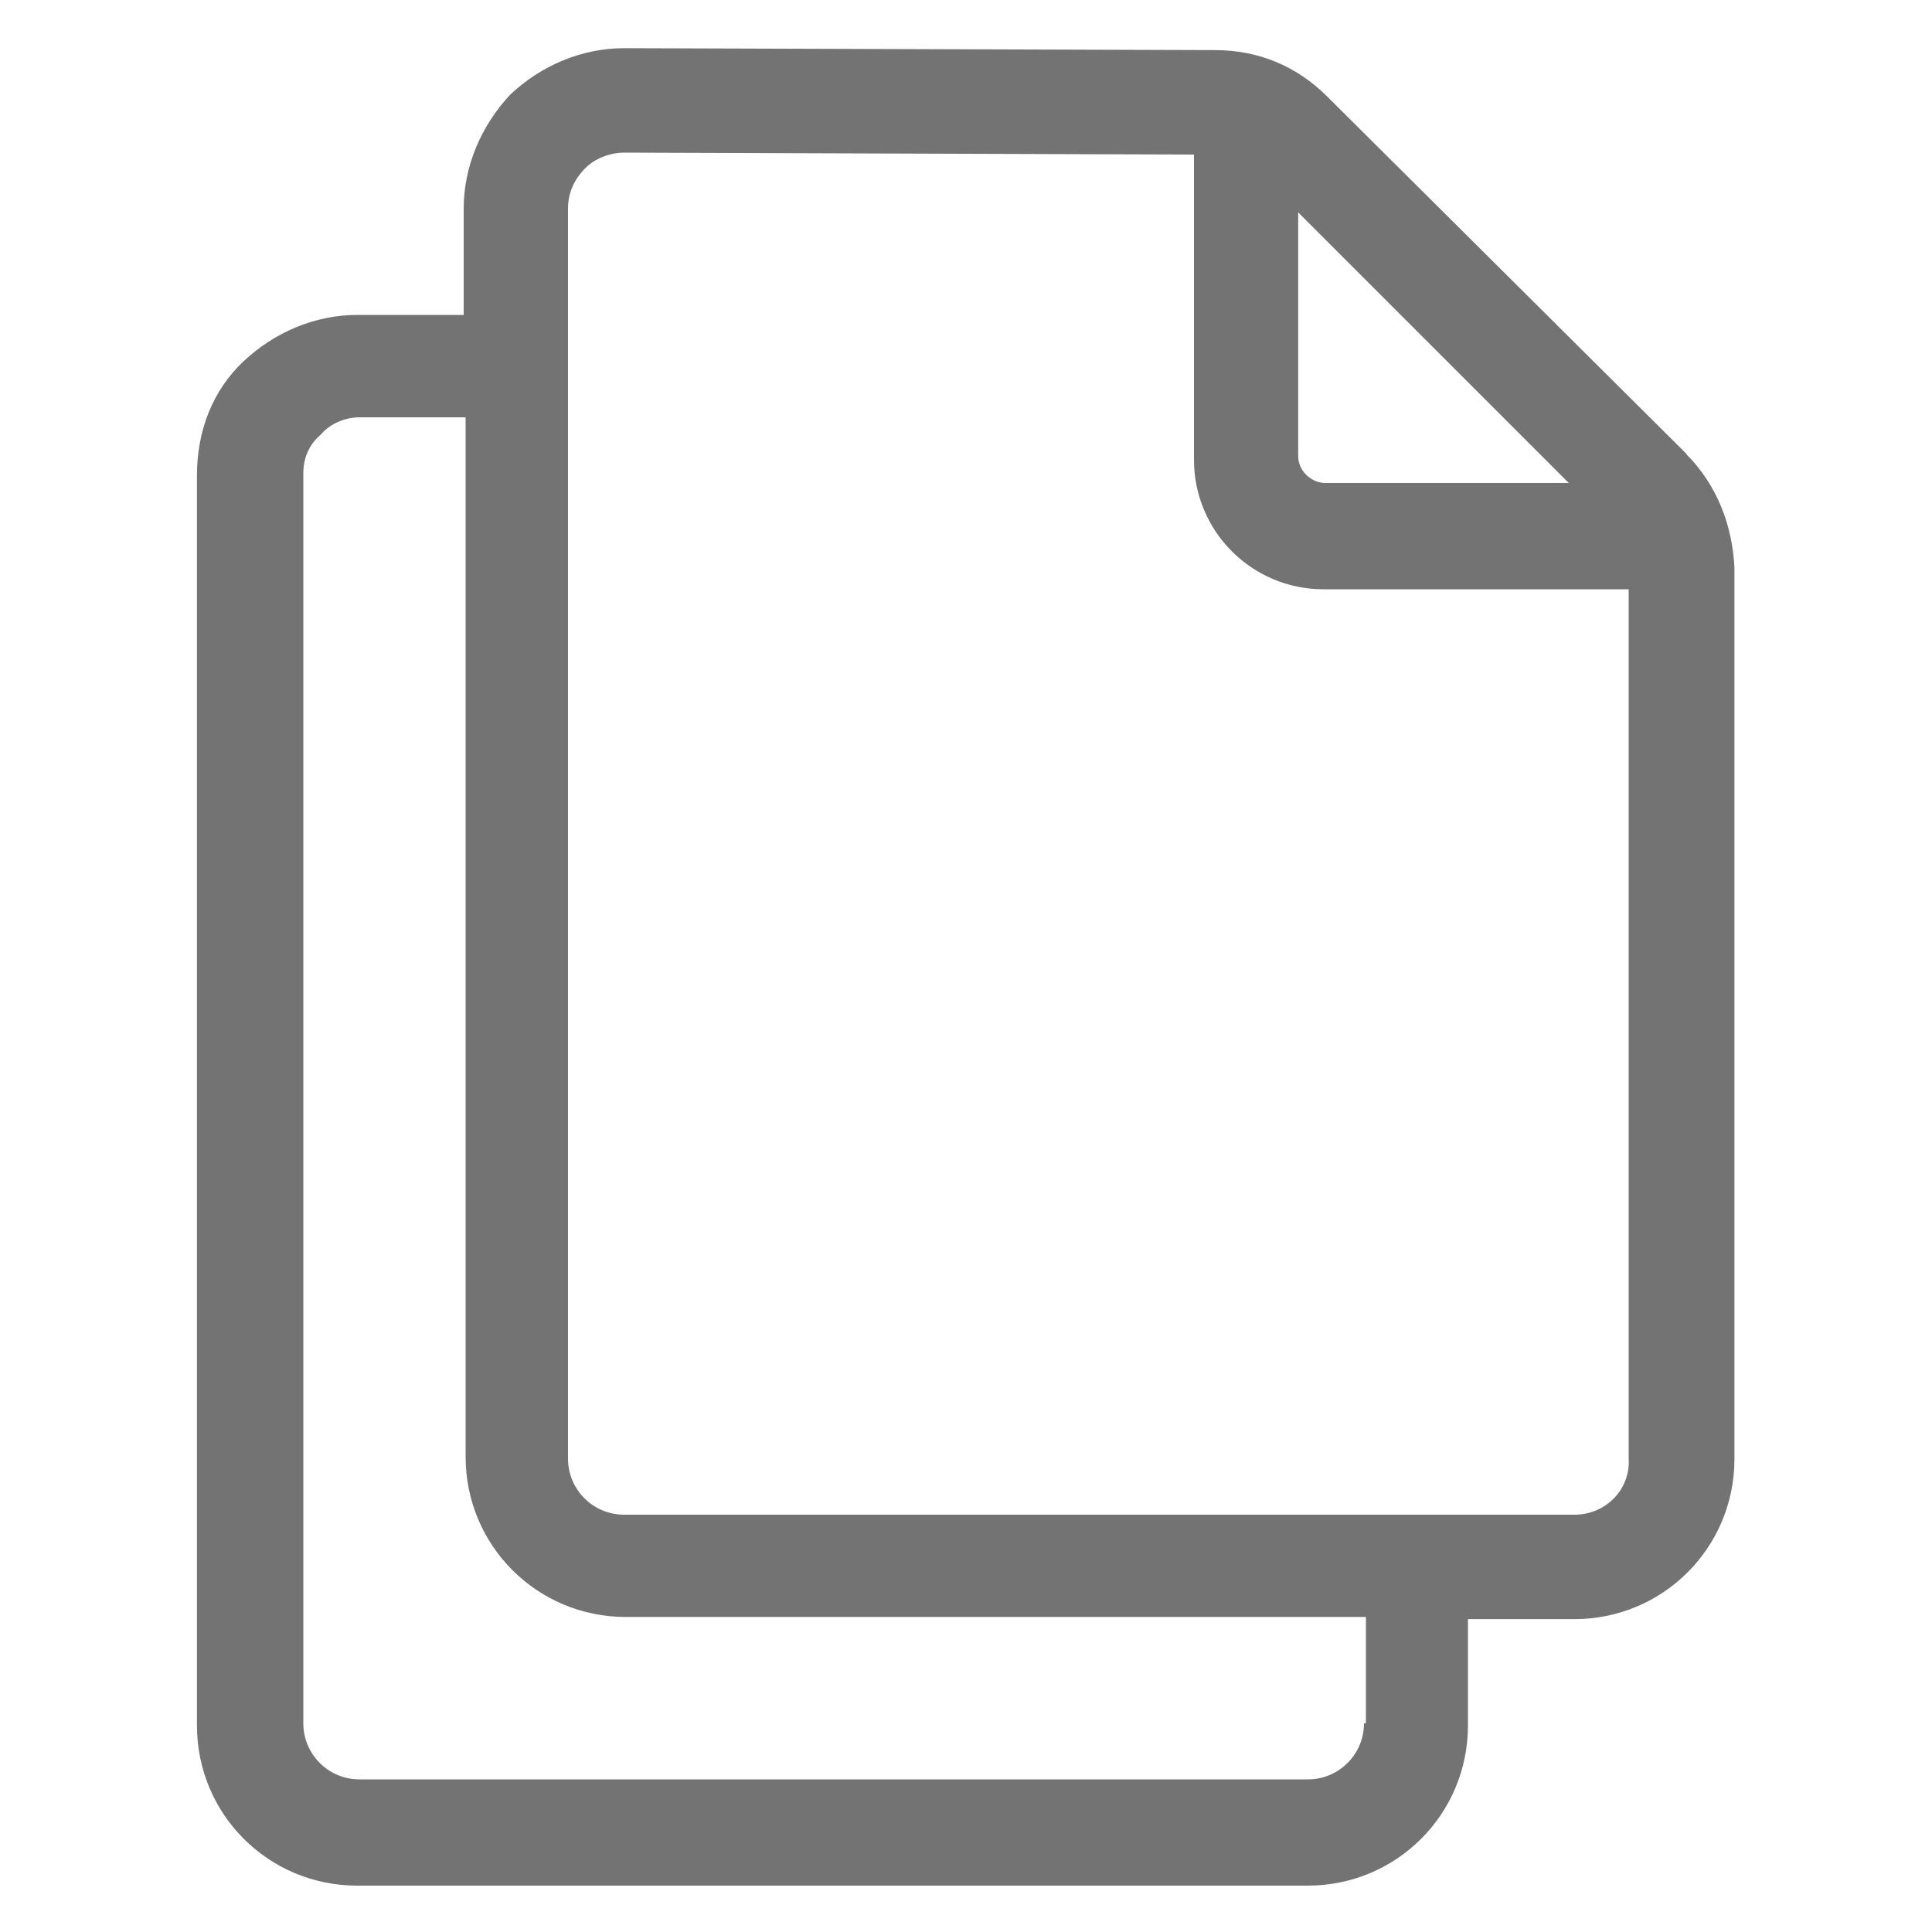
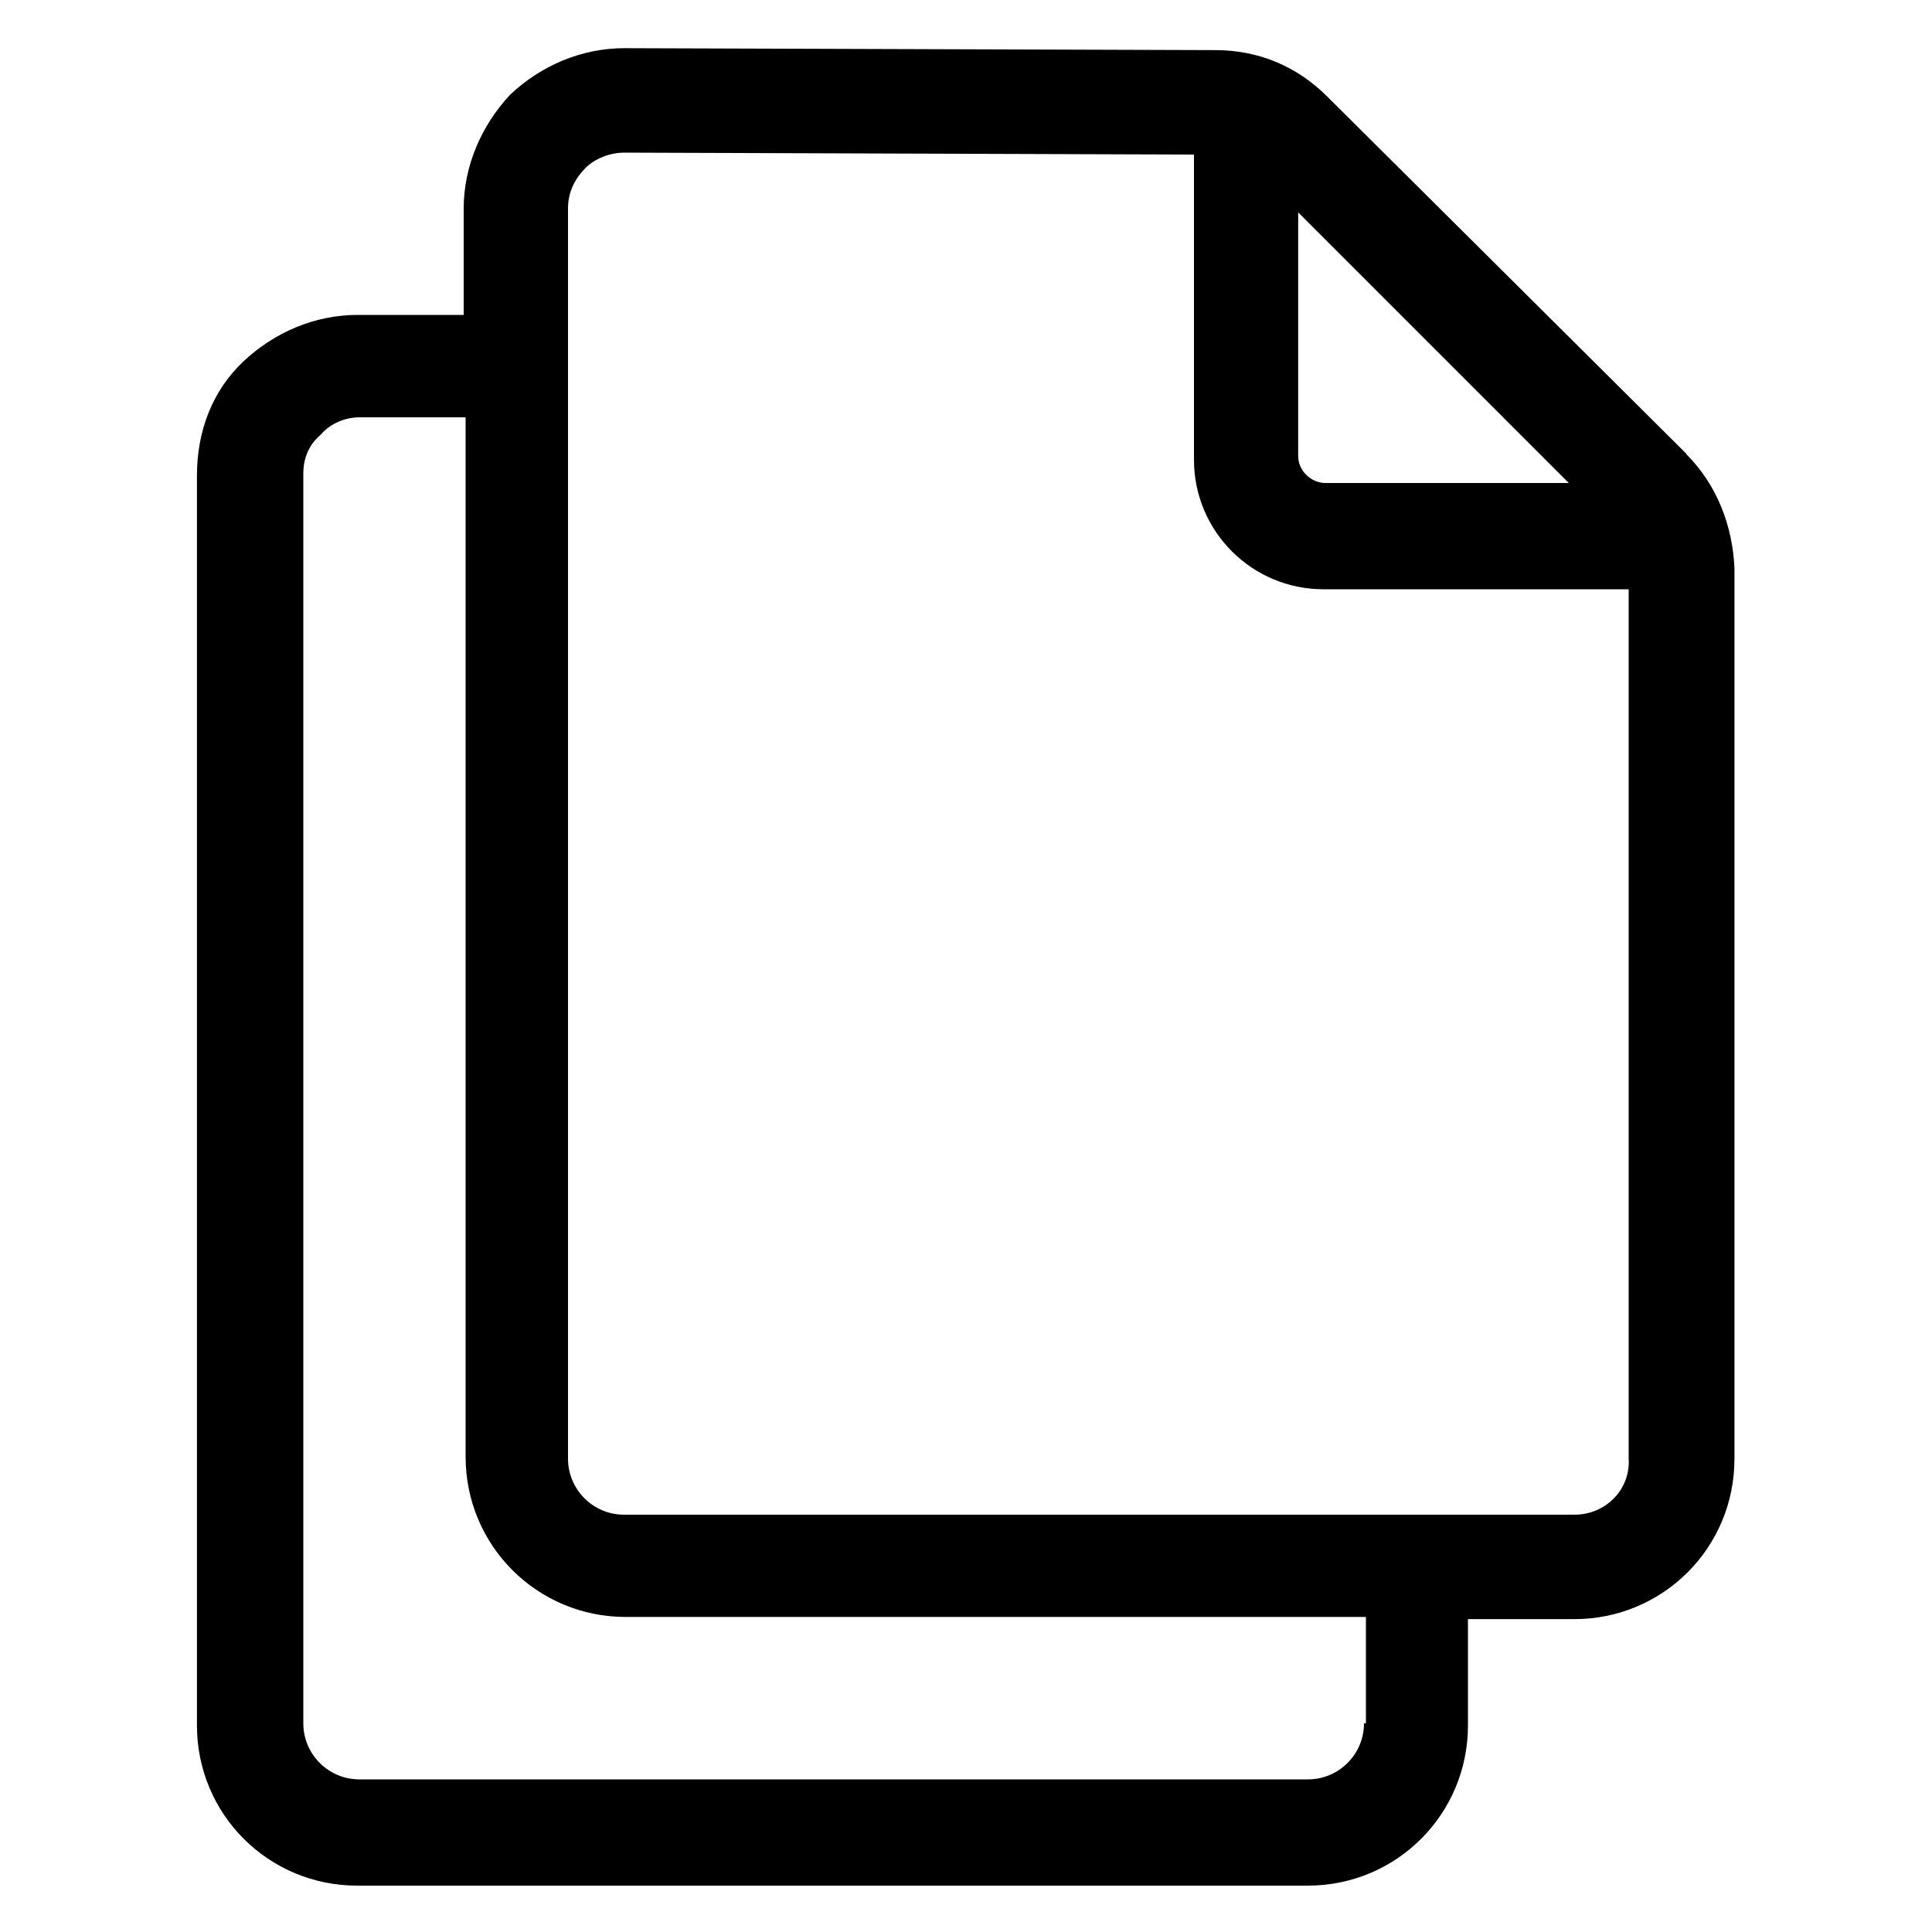
<svg xmlns="http://www.w3.org/2000/svg" version="1.1" viewBox="0 0 16 16">
-   <path fill="#737373" d="M13.968 3.76l-2.976-2.96c-0.256-0.256-0.576-0.385-0.928-0.385l-4.895-0.016c0 0 0 0 0 0-0.352 0-0.689 0.144-0.944 0.385-0.239 0.256-0.385 0.592-0.385 0.944v0.88h-0.88c-0.352 0-0.688 0.144-0.944 0.385s-0.385 0.576-0.385 0.944v10.352c0 0.736 0.592 1.327 1.327 1.327h7.872c0.736 0 1.327-0.592 1.327-1.327v-0.88h0.88c0.736 0 1.327-0.592 1.327-1.327v-7.377c-0.016-0.352-0.144-0.689-0.399-0.944zM10.752 1.76l2.24 2.24h-2.016c-0.112 0-0.225-0.096-0.225-0.224v-2.016zM11.296 14.272c0 0.256-0.208 0.464-0.464 0.464h-7.856c-0.256 0-0.464-0.208-0.464-0.464v-10.352c0-0.128 0.048-0.239 0.144-0.32 0.081-0.096 0.208-0.144 0.32-0.144h0.88v8.608c0 0.736 0.592 1.327 1.327 1.327h6.129v0.88zM13.040 12.544h-7.872c-0.256 0-0.464-0.208-0.464-0.464v-10.352c0-0.128 0.048-0.239 0.144-0.336 0.079-0.081 0.208-0.128 0.32-0.128 0 0 0 0 0 0l4.72 0.016v2.528c0 0.592 0.48 1.072 1.072 1.072h2.528v7.2c0.016 0.256-0.192 0.464-0.448 0.464z" />
+   <path fill="currentColor" d="M13.968 3.76l-2.976-2.96c-0.256-0.256-0.576-0.385-0.928-0.385l-4.895-0.016c0 0 0 0 0 0-0.352 0-0.689 0.144-0.944 0.385-0.239 0.256-0.385 0.592-0.385 0.944v0.88h-0.88c-0.352 0-0.688 0.144-0.944 0.385s-0.385 0.576-0.385 0.944v10.352c0 0.736 0.592 1.327 1.327 1.327h7.872c0.736 0 1.327-0.592 1.327-1.327v-0.88h0.88c0.736 0 1.327-0.592 1.327-1.327v-7.377c-0.016-0.352-0.144-0.689-0.399-0.944zM10.752 1.76l2.24 2.24h-2.016c-0.112 0-0.225-0.096-0.225-0.224v-2.016zM11.296 14.272c0 0.256-0.208 0.464-0.464 0.464h-7.856c-0.256 0-0.464-0.208-0.464-0.464v-10.352c0-0.128 0.048-0.239 0.144-0.32 0.081-0.096 0.208-0.144 0.32-0.144h0.88v8.608c0 0.736 0.592 1.327 1.327 1.327h6.129v0.88zM13.040 12.544h-7.872c-0.256 0-0.464-0.208-0.464-0.464v-10.352c0-0.128 0.048-0.239 0.144-0.336 0.079-0.081 0.208-0.128 0.32-0.128 0 0 0 0 0 0l4.72 0.016v2.528c0 0.592 0.48 1.072 1.072 1.072h2.528v7.2c0.016 0.256-0.192 0.464-0.448 0.464z" />
</svg>
